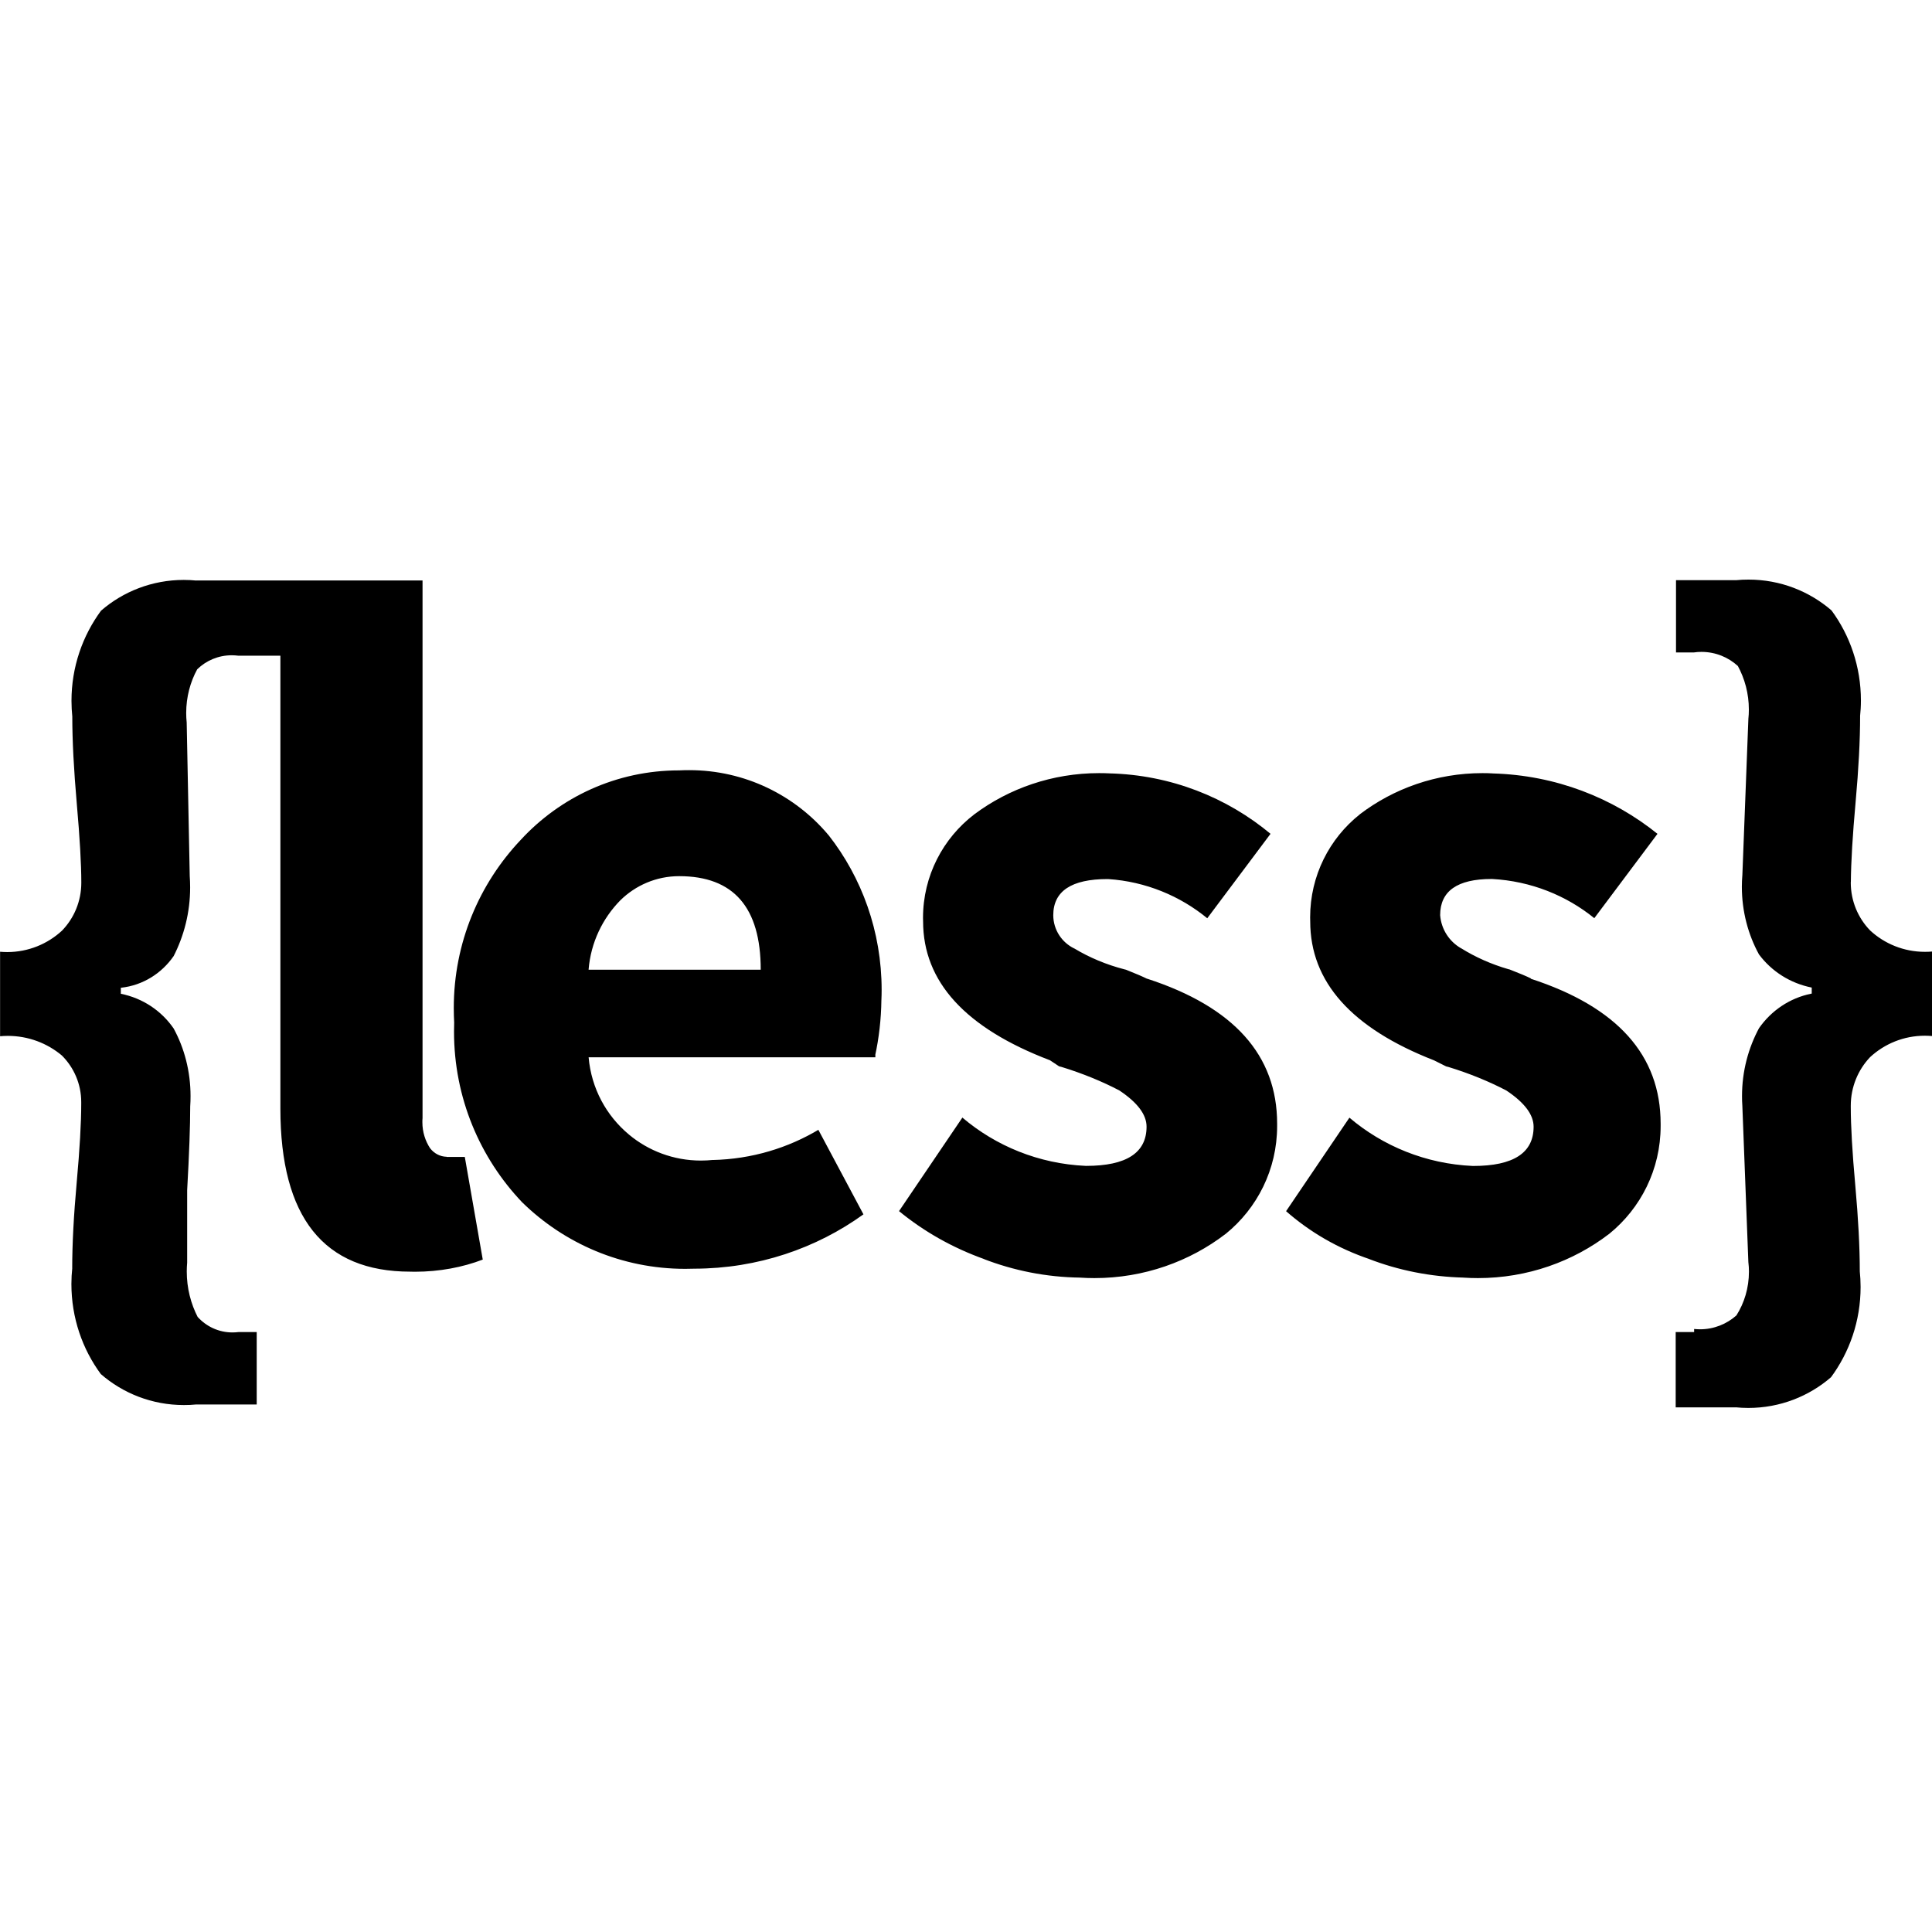
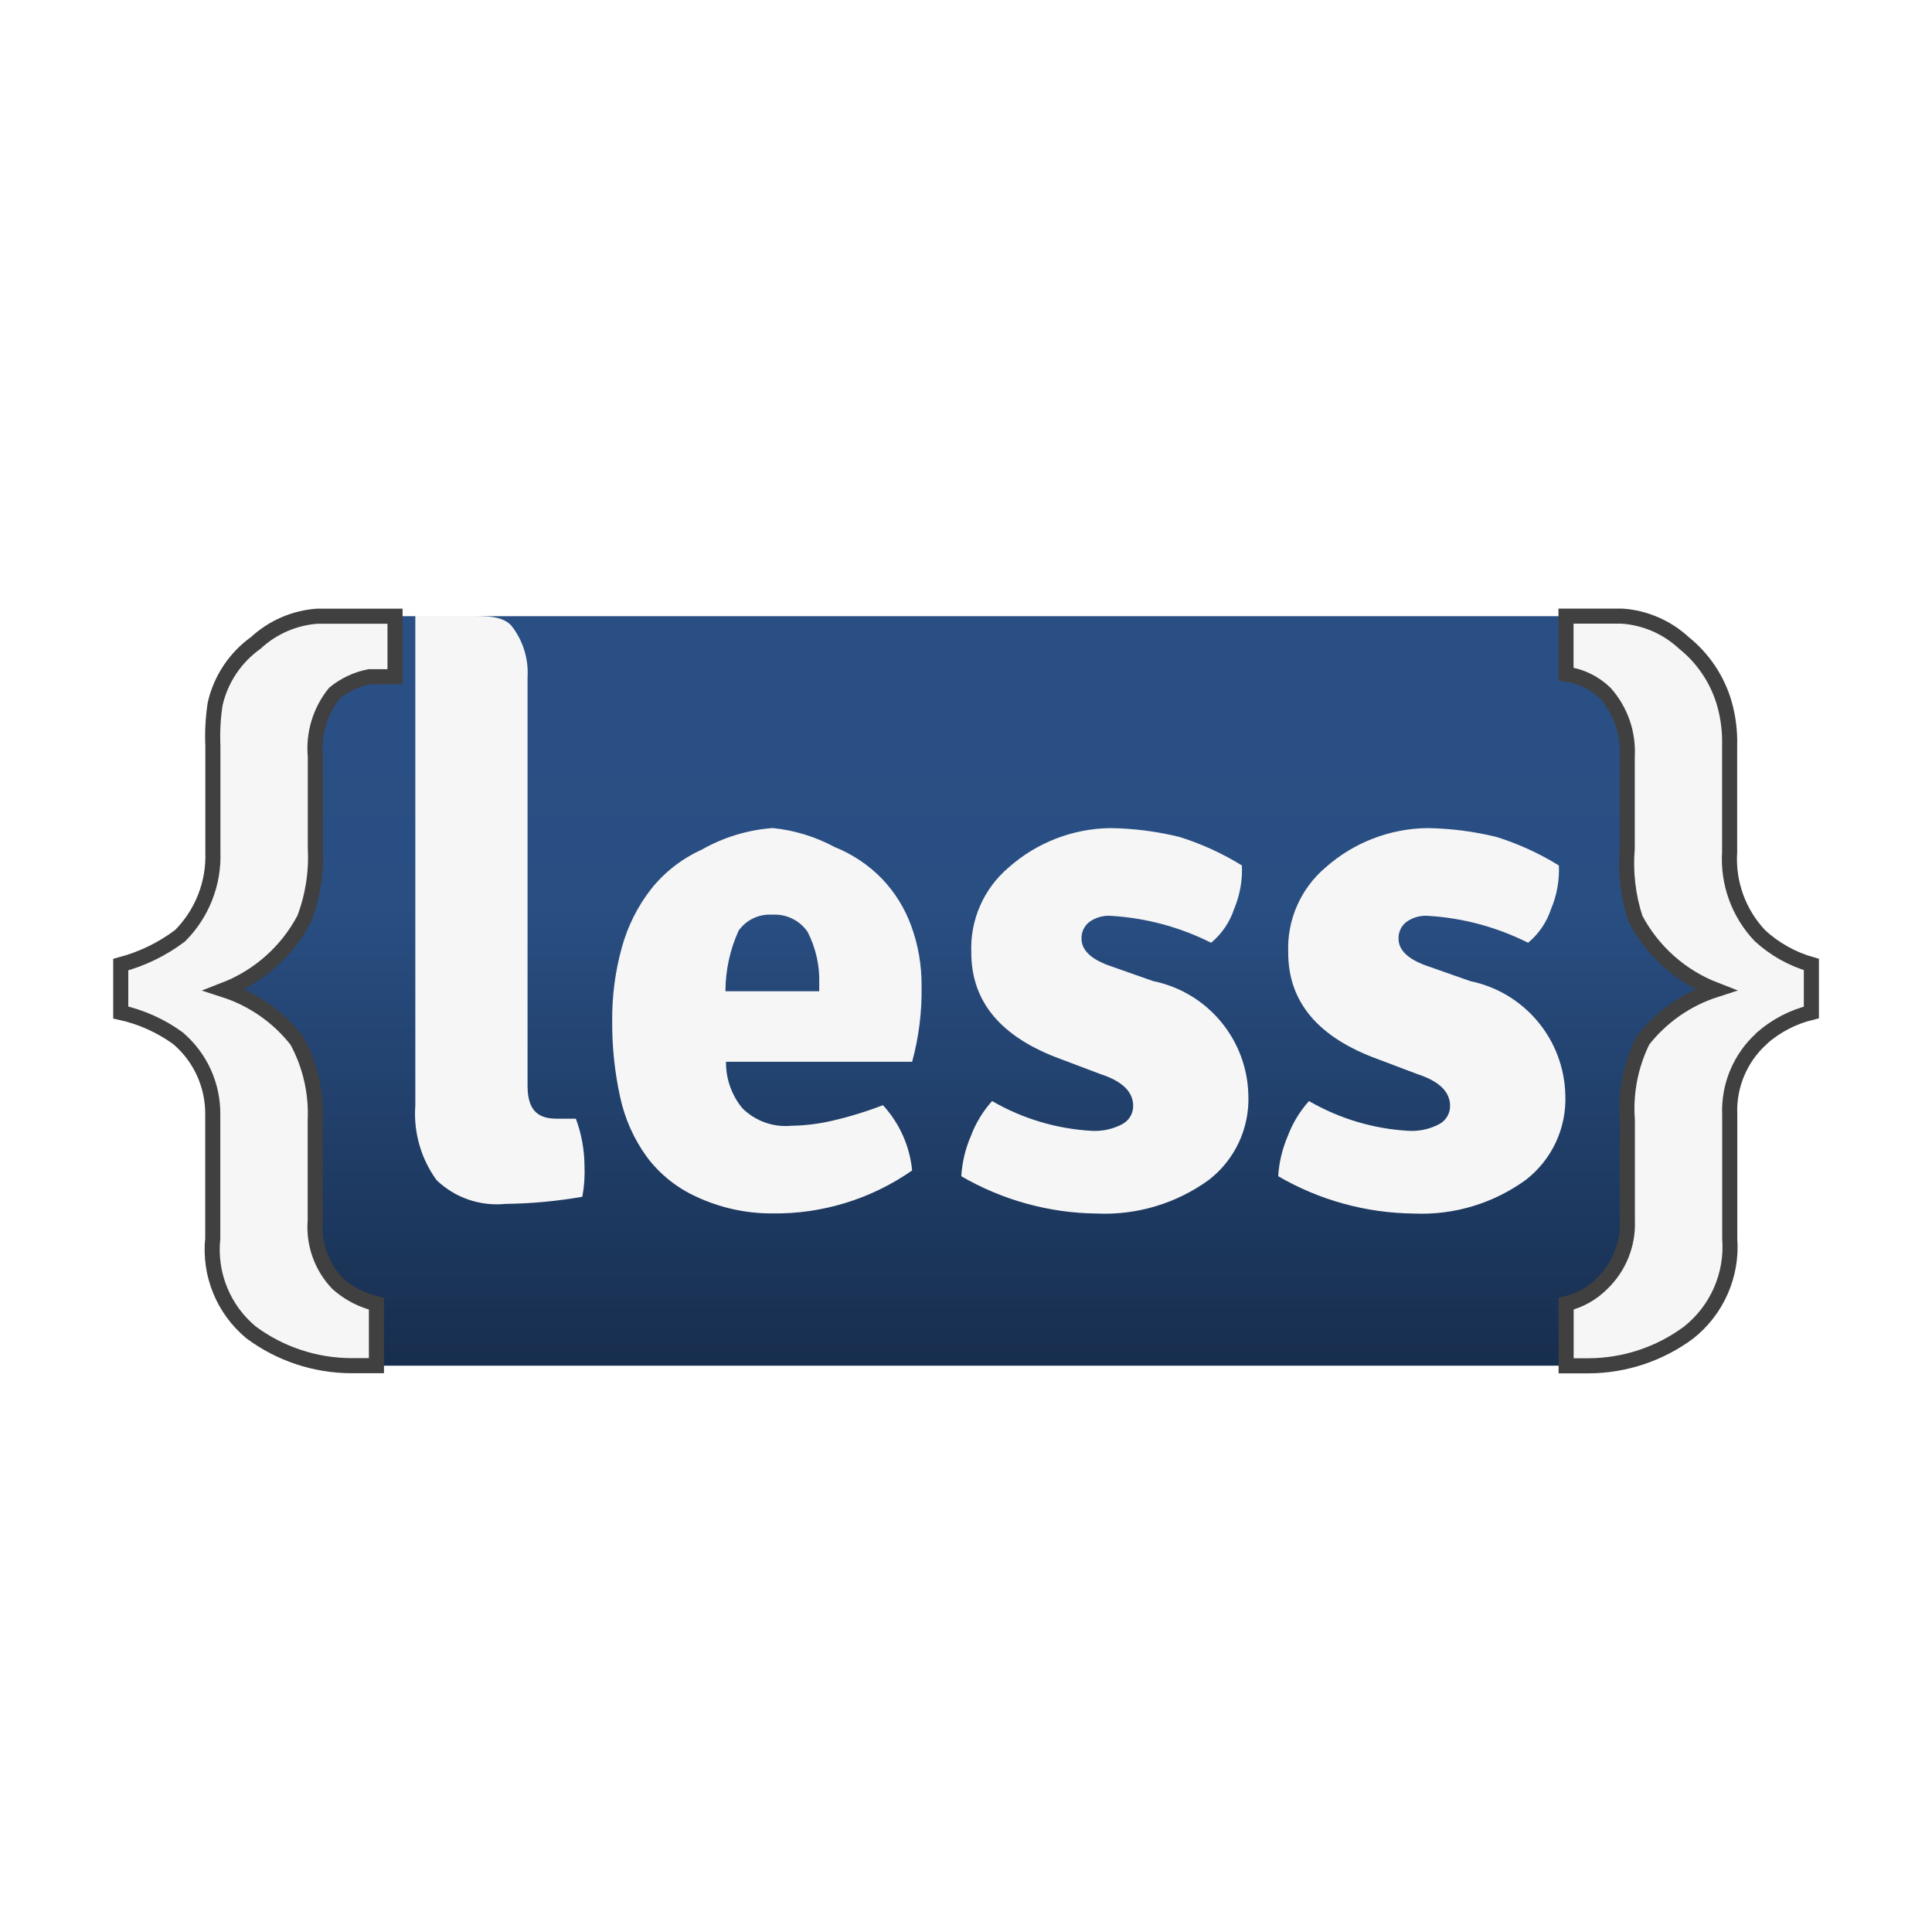
- <svg xmlns="http://www.w3.org/2000/svg" fill="#000000" width="800px" height="800px" viewBox="0 0 24 24">
-   <path d="m22.991 10.958v.005c0 .231.091.441.24.595.178.165.418.266.681.266.031 0 .061-.001.092-.004h-.004v1.05c-.026-.002-.057-.004-.088-.004-.263 0-.503.101-.682.267l.001-.001c-.149.157-.24.37-.24.604v.015-.001q0 .356.056.975t.056 1.069c.006.058.01.125.01.193 0 .421-.137.81-.37 1.125l.004-.005c-.274.238-.635.383-1.029.383-.054 0-.107-.003-.159-.008l.007.001h-.75v-.936h.229v-.038c.022.002.047.004.073.004.174 0 .333-.066.453-.173l-.001.001c.098-.154.156-.342.156-.544 0-.039-.002-.078-.007-.117v.005l-.075-1.95c-.003-.036-.004-.078-.004-.12 0-.308.078-.597.215-.85l-.005.009c.152-.219.382-.376.649-.43l.007-.001v-.075c-.27-.054-.499-.203-.654-.41l-.002-.003c-.133-.243-.212-.532-.212-.839 0-.048.002-.096.006-.143v.006l.075-1.95c.004-.034.006-.074.006-.114 0-.199-.051-.386-.14-.548l.003.006c-.119-.109-.278-.175-.452-.175-.032 0-.064.002-.095.007h.004-.225v-.898h.75c.046-.005.099-.007.152-.007.394 0 .755.145 1.031.384l-.002-.002c.229.31.366.699.366 1.12 0 .068-.004.135-.011.201l.001-.008q0 .45-.056 1.069t-.059.994zm-3.976 1.2q1.614.525 1.614 1.801v.029c0 .54-.248 1.022-.637 1.338l-.003.002c-.447.343-1.015.549-1.63.549-.06 0-.12-.002-.179-.006h.008c-.42-.01-.818-.091-1.186-.233l.024.008c-.405-.136-.755-.341-1.053-.603l.003.003.787-1.162c.414.352.948.574 1.533.6h.005q.75 0 .75-.487 0-.225-.338-.45c-.211-.111-.46-.213-.718-.292l-.031-.008-.15-.075q-1.538-.6-1.538-1.726c0-.015-.001-.032-.001-.05 0-.518.24-.98.616-1.279l.003-.003c.418-.318.948-.51 1.522-.51.045 0 .09.001.135.004h-.006c.779.022 1.489.301 2.051.755l-.006-.005-.785 1.048c-.347-.282-.788-.461-1.27-.487h-.005q-.64 0-.64.45c.014.177.115.328.26.411l.003.001c.173.108.372.197.583.258l.017.004q.19.074.266.112zm-13.466 2.214h.225l.223 1.275c-.25.096-.54.151-.842.151-.02 0-.041 0-.061-.001h.003q-1.614 0-1.614-2.026v-5.626h-.526c-.023-.003-.05-.005-.078-.005-.167 0-.318.066-.429.174-.086.157-.137.344-.137.542 0 .04.002.08.006.118v-.005l.038 1.914c.003.042.005.091.005.141 0 .311-.076.604-.21.863l.005-.01c-.149.215-.382.363-.652.393h-.004v.075c.274.055.504.212.654.428l.002.003c.133.243.21.533.21.84 0 .042-.001.084-.004.125v-.006q0 .375-.038 1.05v.9c-.003.033-.005.071-.005.109 0 .207.05.401.139.573l-.003-.007c.107.118.26.192.432.192.026 0 .052-.002.078-.005h-.003.226v.9h-.754c-.045.005-.098.007-.151.007-.395 0-.756-.145-1.033-.386l.002.002c-.229-.31-.366-.699-.366-1.12 0-.068.004-.136.011-.202l-.001.008q0-.45.056-1.069t.056-.975c0-.007 0-.014 0-.022 0-.226-.092-.43-.24-.578-.181-.152-.416-.244-.673-.244-.034 0-.067.002-.099.005h.004v-1.05c.026.002.057.004.088.004.263 0 .503-.101.682-.267l-.001.001c.149-.154.24-.364.24-.595 0-.002 0-.004 0-.006q0-.338-.056-.975t-.056-1.085c-.006-.058-.01-.125-.01-.193 0-.421.137-.81.37-1.125l-.004.005c.274-.238.635-.383 1.029-.383.054 0 .107.003.159.008l-.007-.001h2.814v6.678c-.002.016-.002.034-.002.053 0 .12.036.231.097.324l-.001-.002c.048.063.122.104.206.106zm8.702-2.214q1.614.525 1.614 1.801v.029c0 .54-.248 1.022-.637 1.338l-.003.002c-.447.343-1.015.549-1.63.549-.06 0-.12-.002-.179-.006h.008c-.428-.005-.835-.088-1.211-.234l.024.008c-.41-.146-.765-.35-1.075-.605l.006.005.787-1.162c.414.352.948.574 1.533.6h.005q.75 0 .75-.487 0-.225-.338-.45c-.211-.111-.46-.213-.718-.292l-.031-.008-.113-.075q-1.576-.6-1.576-1.726c0-.013-.001-.027-.001-.042 0-.525.25-.991.637-1.287l.004-.003c.427-.318.965-.509 1.547-.509.043 0 .086.001.128.003h-.006c.767.018 1.466.299 2.012.755l-.005-.004-.786 1.049c-.337-.277-.764-.456-1.231-.487h-.007q-.675 0-.675.45c.001.181.107.338.26.412l.003.001c.184.111.397.201.623.259l.017.004q.186.074.261.112zm-5.814-2.588c.037-.002.081-.003.124-.003.694 0 1.316.313 1.73.806l.003.003c.411.525.658 1.194.658 1.921 0 .043-.001.087-.003.13v-.006c-.003.241-.03.474-.079.698l.004-.023v.038h-3.562c.034.388.221.726.499.958l.002.002c.241.201.553.323.894.323.051 0 .102-.003.152-.008l-.006.001c.486-.011.937-.149 1.325-.382l-.012.007.56 1.05c-.583.421-1.312.674-2.101.675-.034.001-.073.002-.113.002-.789 0-1.504-.316-2.026-.827-.524-.551-.846-1.297-.846-2.119 0-.04.001-.079.002-.118v.006c-.003-.054-.005-.118-.005-.182 0-.809.316-1.544.832-2.089l-.001.001c.49-.532 1.19-.864 1.967-.864h.005zm-1.125 2.476h2.138q0-1.162-1.013-1.162c-.285 0-.543.115-.731.3-.221.225-.366.524-.394.857z" />
+ <svg xmlns="http://www.w3.org/2000/svg" width="800px" height="800px" viewBox="0 0 32 32">
+   <defs>
+     <linearGradient id="a" x1="-3.609" y1="-492.685" x2="-3.609" y2="-480.271" gradientTransform="translate(19.712 502.891)" gradientUnits="userSpaceOnUse">
+       <stop offset="0.15" stop-color="#2a4f84" />
+       <stop offset="0.388" stop-color="#294e82" />
+       <stop offset="1" stop-color="#172e4e" />
+     </linearGradient>
+   </defs>
+   <path d="M28.559,20.226a2.4,2.4,0,0,1-2.394,2.394H6.04a2.4,2.4,0,0,1-2.394-2.394V12.6A2.4,2.4,0,0,1,6.04,10.206H26.165A2.4,2.4,0,0,1,28.559,12.6Z" style="fill:url(#a)" />
+   <path d="M24.349,16.25a1.972,1.972,0,0,1,1.578,1.891,1.69,1.69,0,0,1-.653,1.4,2.934,2.934,0,0,1-1.862.559,4.558,4.558,0,0,1-2.241-.618,1.986,1.986,0,0,1,.16-.669,1.83,1.83,0,0,1,.35-.576,3.7,3.7,0,0,0,1.649.493.965.965,0,0,0,.51-.112.339.339,0,0,0,.178-.3q0-.353-.546-.529l-.653-.247q-1.482-.54-1.482-1.762a1.753,1.753,0,0,1,.623-1.416,2.587,2.587,0,0,1,1.678-.648,5.094,5.094,0,0,1,1.15.147,4.555,4.555,0,0,1,1.032.472,1.668,1.668,0,0,1-.13.722,1.22,1.22,0,0,1-.38.558,4.261,4.261,0,0,0-1.66-.446.544.544,0,0,0-.362.106.338.338,0,0,0-.124.27q0,.282.451.446l.736.259Z" style="fill:#f6f6f6" />
+   <path d="M19.1,16.25a1.972,1.972,0,0,1,1.577,1.891,1.691,1.691,0,0,1-.652,1.4,2.937,2.937,0,0,1-1.862.559,4.56,4.56,0,0,1-2.241-.618,1.981,1.981,0,0,1,.16-.669,1.821,1.821,0,0,1,.35-.576,3.7,3.7,0,0,0,1.649.493.963.963,0,0,0,.51-.112.34.34,0,0,0,.178-.3q0-.353-.546-.529l-.653-.247q-1.482-.54-1.482-1.762a1.752,1.752,0,0,1,.623-1.416,2.585,2.585,0,0,1,1.677-.648,5.088,5.088,0,0,1,1.15.147,4.552,4.552,0,0,1,1.032.472,1.668,1.668,0,0,1-.13.722,1.22,1.22,0,0,1-.38.558,4.263,4.263,0,0,0-1.661-.446.543.543,0,0,0-.362.106.339.339,0,0,0-.124.27q0,.282.451.446l.736.259Z" style="fill:#f6f6f6" />
+   <path d="M15.264,16.333a2.822,2.822,0,0,0-.172-1,2.239,2.239,0,0,0-.492-.787,2.28,2.28,0,0,0-.777-.517,2.737,2.737,0,0,0-1.026-.314,2.8,2.8,0,0,0-1.18.361,2.256,2.256,0,0,0-.83.646,2.765,2.765,0,0,0-.487.969,4.4,4.4,0,0,0-.16,1.216,5.681,5.681,0,0,0,.13,1.257,2.628,2.628,0,0,0,.445,1,2.107,2.107,0,0,0,.818.657,2.935,2.935,0,0,0,1.251.277,3.952,3.952,0,0,0,2.324-.712,1.865,1.865,0,0,0-.484-1.081,6.188,6.188,0,0,1-.857.262,3.208,3.208,0,0,1-.656.079,1.017,1.017,0,0,1-.815-.29,1.187,1.187,0,0,1-.271-.77h3.083A4.447,4.447,0,0,0,15.264,16.333Zm-3.248.081a2.433,2.433,0,0,1,.218-1,.632.632,0,0,1,.559-.264.66.66,0,0,1,.582.282,1.749,1.749,0,0,1,.194.856v.13H12.016Z" style="fill:#f6f6f6" />
+   <path d="M29.18,17.2a1.605,1.605,0,0,0-.53,1.265v2.051a1.81,1.81,0,0,1-.683,1.557,2.8,2.8,0,0,1-1.654.549l-.373,0V21.594a1.241,1.241,0,0,0,.595-.334,1.369,1.369,0,0,0,.419-1.047V18.556a2.545,2.545,0,0,1,.257-1.323,2.5,2.5,0,0,1,1.2-.838,2.528,2.528,0,0,1-1.324-1.179,2.956,2.956,0,0,1-.135-1.165V12.533a1.458,1.458,0,0,0-.366-1.054,1.152,1.152,0,0,0-.648-.314v-.96c.445,0,.669,0,.928,0a1.676,1.676,0,0,1,1.023.442,2,2,0,0,1,.673,1.009,2.33,2.33,0,0,1,.086.7v1.757a1.846,1.846,0,0,0,.5,1.383,2.113,2.113,0,0,0,.854.479v.794a1.943,1.943,0,0,0-.82.426Z" style="fill:#f6f6f6;stroke:#404040;stroke-miterlimit:10;stroke-width:0.25px" />
+   <path d="M5.594,10.206H5.26a1.673,1.673,0,0,0-1.023.442,1.71,1.71,0,0,0-.673,1.009,3.531,3.531,0,0,0-.038.7v1.757A1.867,1.867,0,0,1,2.981,15.5,2.847,2.847,0,0,1,2,15.977v.793a2.552,2.552,0,0,1,.947.426,1.638,1.638,0,0,1,.577,1.265v2.051A1.781,1.781,0,0,0,4.16,22.07a2.8,2.8,0,0,0,1.654.55l.421,0V21.594a1.47,1.47,0,0,1-.643-.334,1.355,1.355,0,0,1-.371-1.047V18.557a2.516,2.516,0,0,0-.305-1.323,2.5,2.5,0,0,0-1.2-.838,2.529,2.529,0,0,0,1.324-1.178,2.857,2.857,0,0,0,.183-1.165V12.534A1.462,1.462,0,0,1,5.54,11.48a1.313,1.313,0,0,1,.575-.271l.428,0V10.206H5.594Z" style="fill:#f6f6f6;stroke:#404040;stroke-miterlimit:10;stroke-width:0.25px" />
+   <path d="M9.537,18.529h-.32c-.348,0-.479-.183-.479-.551V11.219a1.256,1.256,0,0,0-.268-.856c-.15-.164-.411-.162-.783-.162H6.964l-.085,0v8.106a1.875,1.875,0,0,0,.352,1.24,1.441,1.441,0,0,0,1.145.393,7.859,7.859,0,0,0,1.269-.118,2.23,2.23,0,0,0,.036-.509,2.278,2.278,0,0,0-.142-.782Z" style="fill:#f6f6f6" />
</svg>
